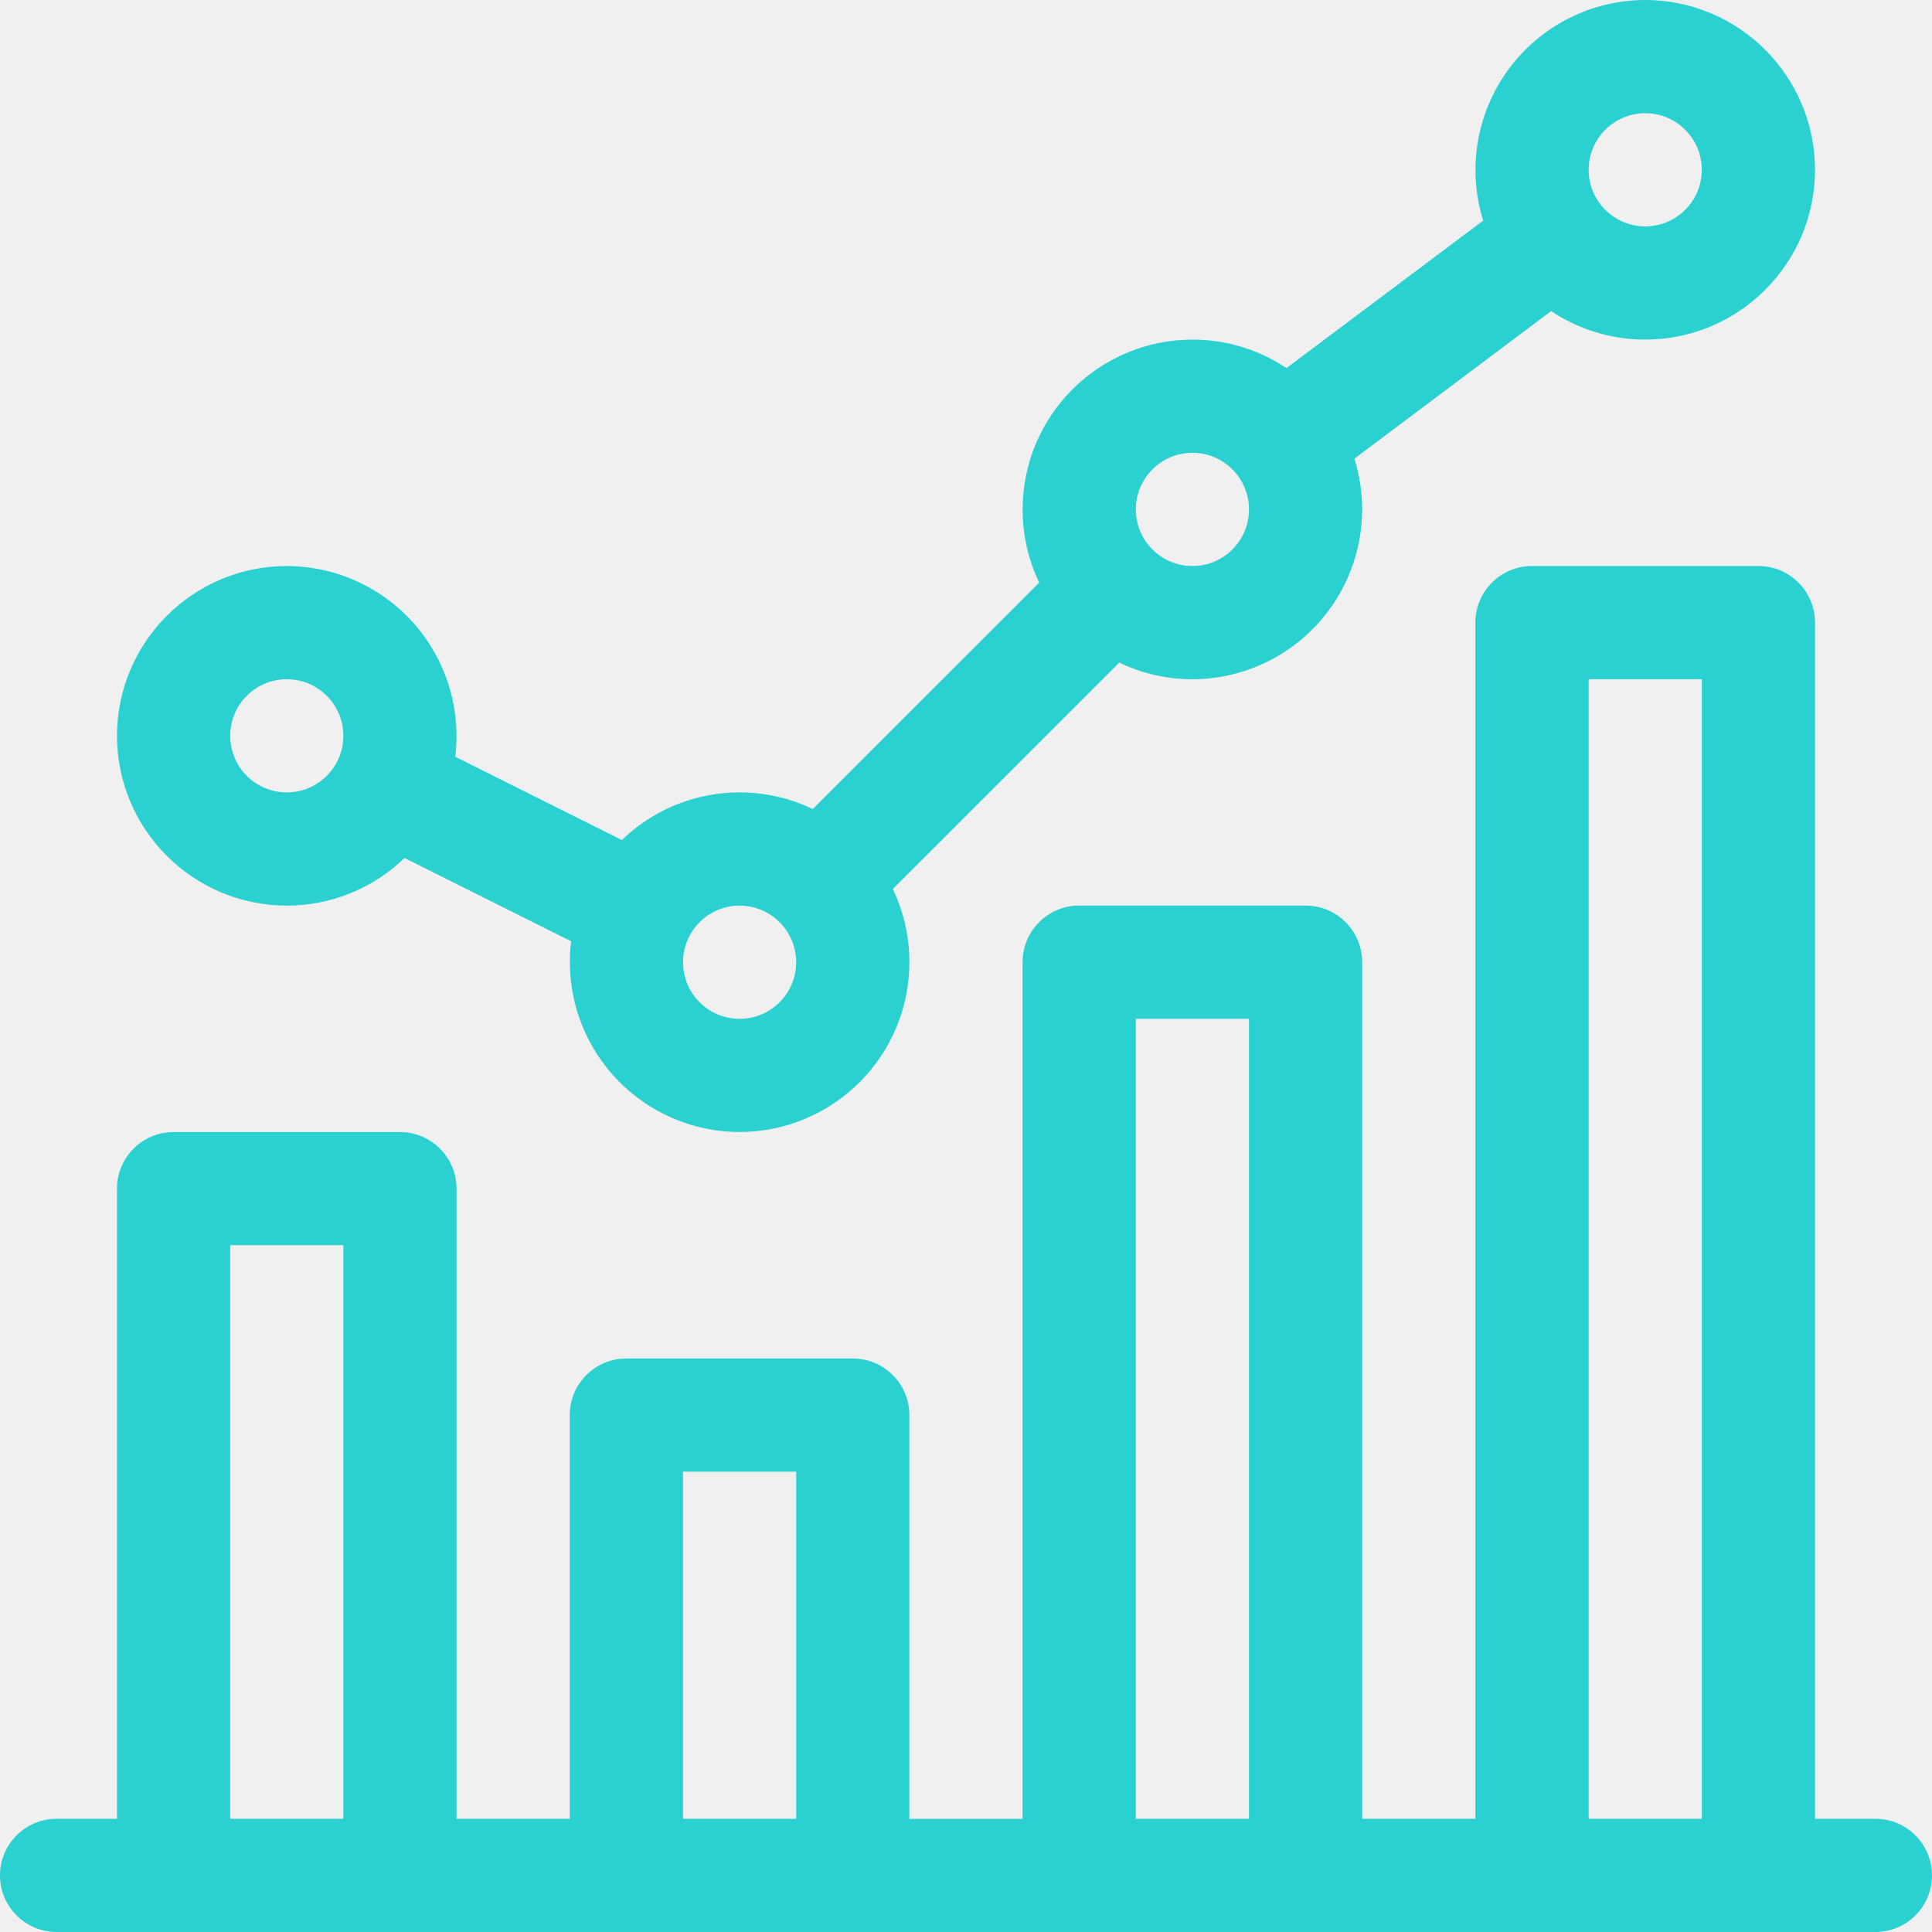
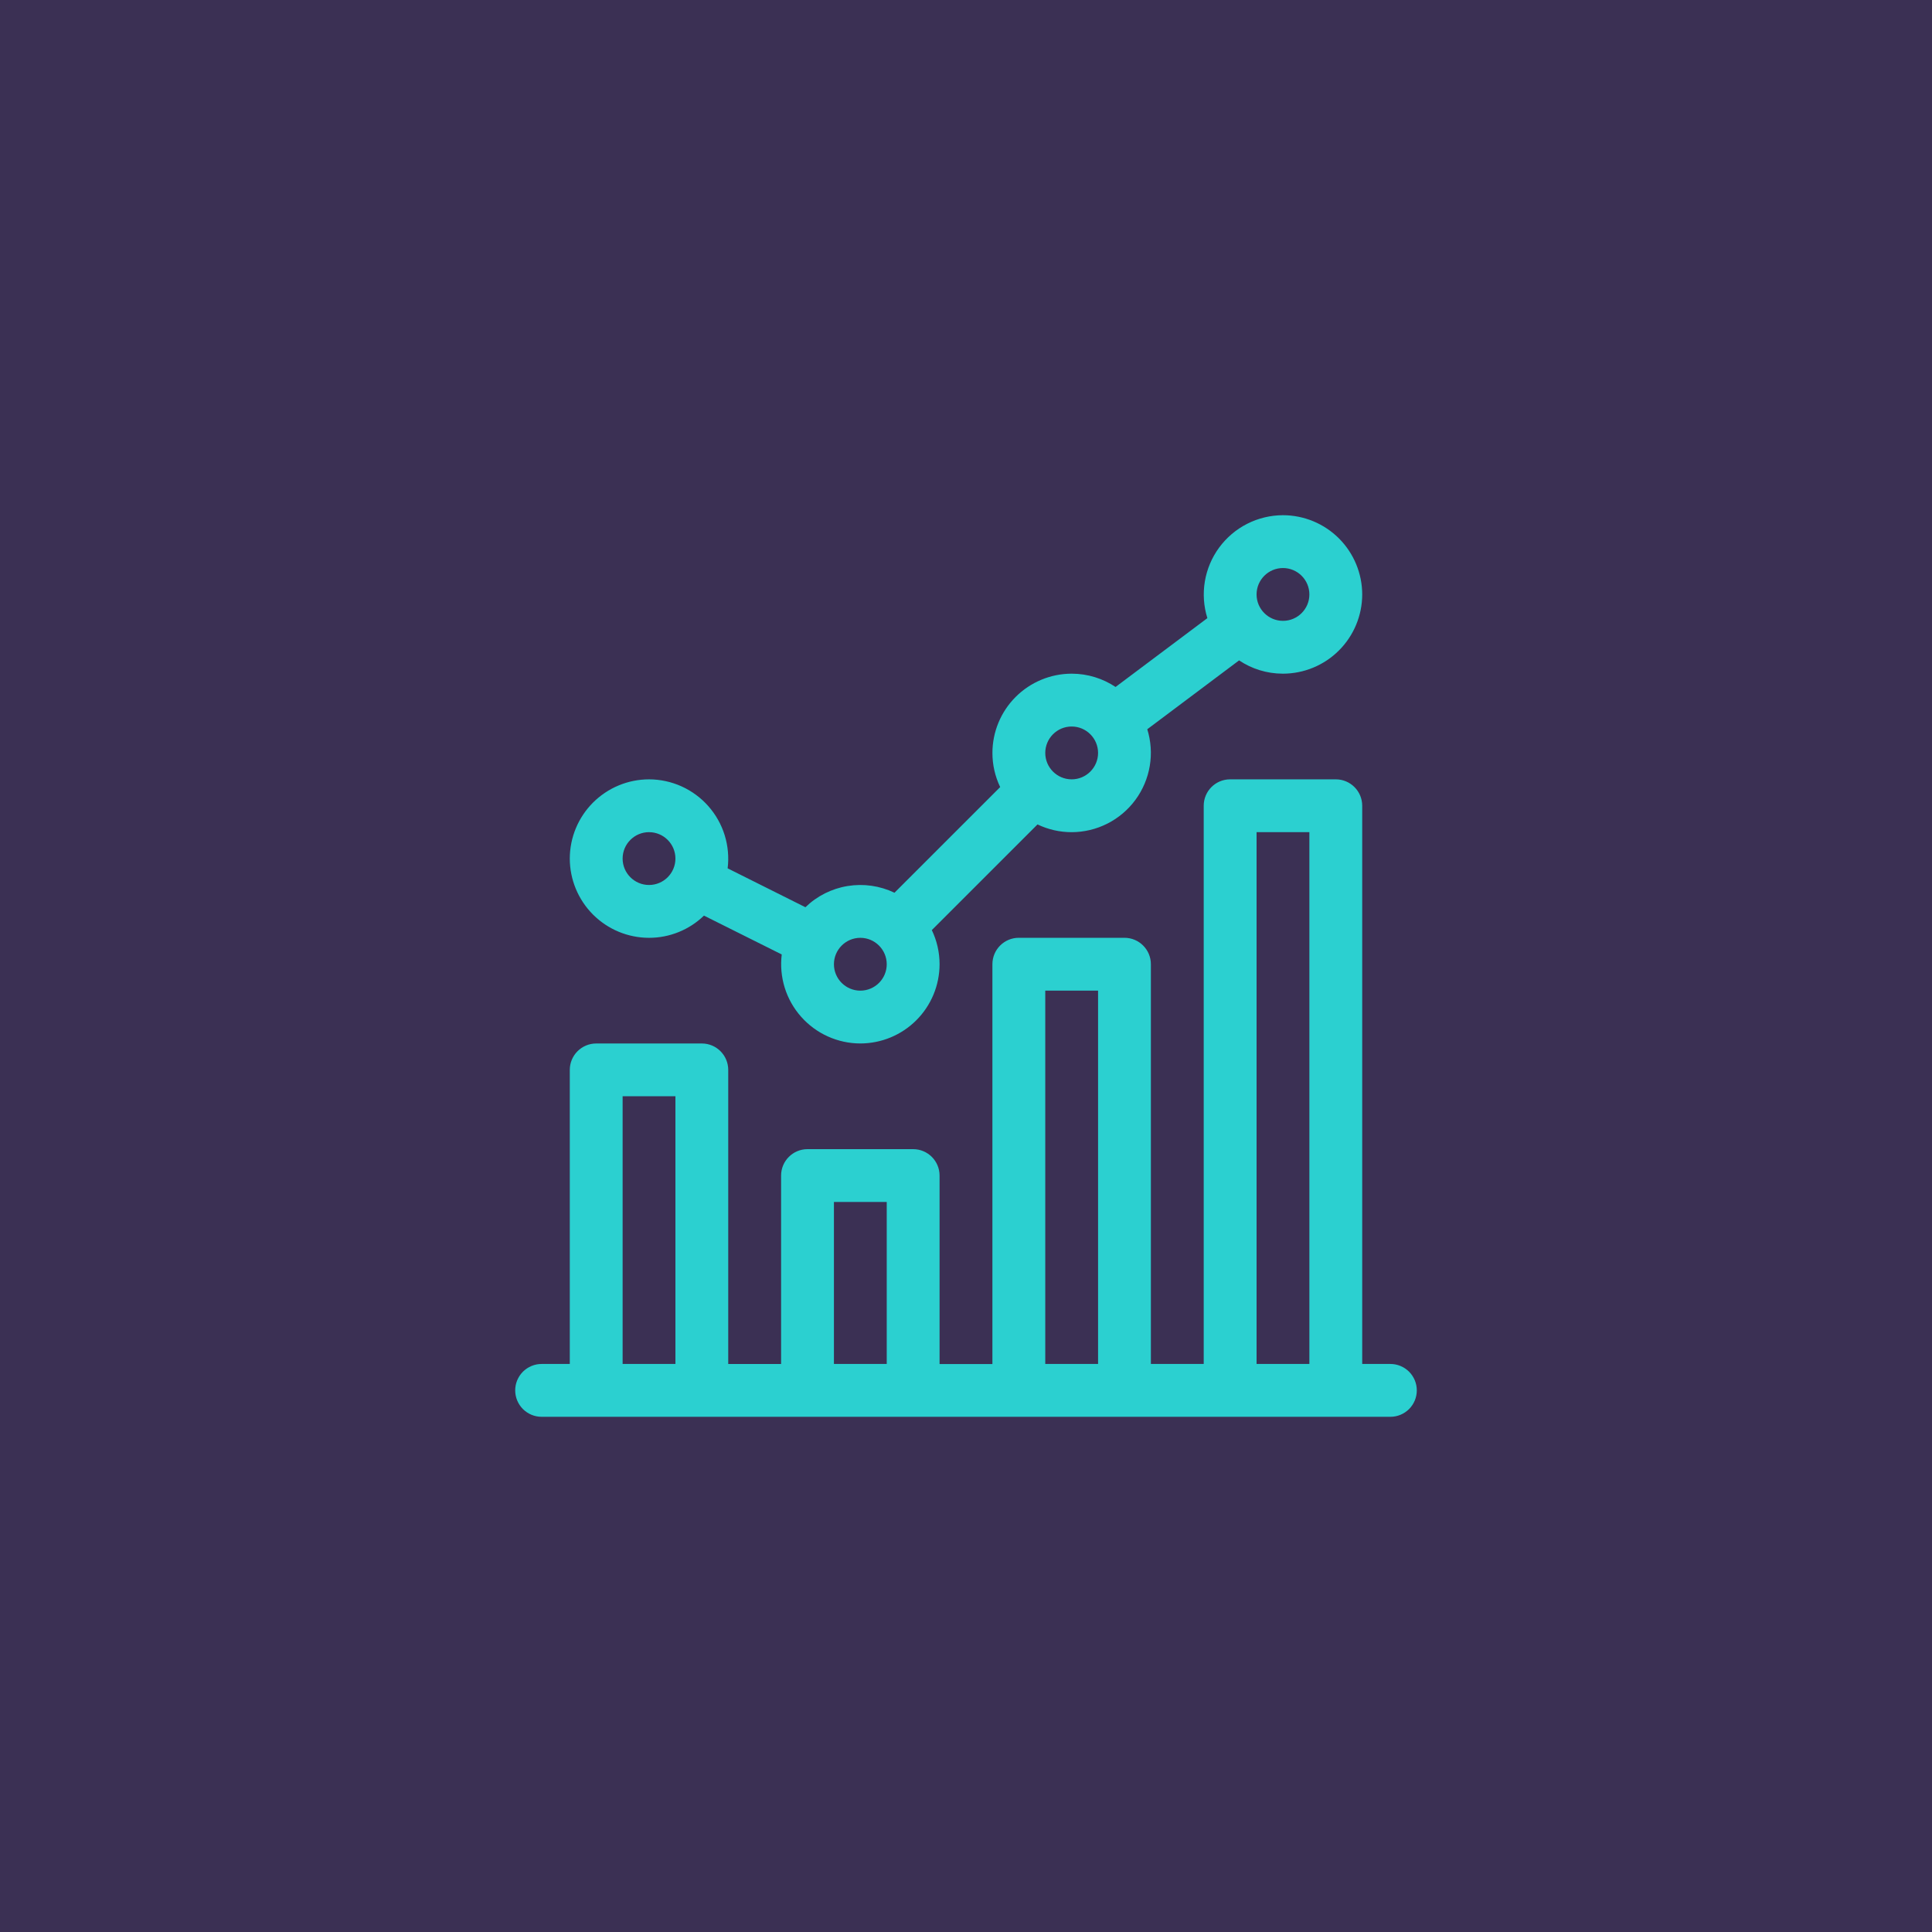
- <svg xmlns="http://www.w3.org/2000/svg" width="40" height="40">
-   <path fill="#2BD0D0" d="M36.406 11.719c.648 0 1.172.524 1.172 1.172v24.765h1.25a1.172 1.172 0 110 2.344H1.172a1.172 1.172 0 110-2.344h1.25V24.61c0-.647.524-1.172 1.172-1.172H8.28c.648 0 1.172.525 1.172 1.172v13.047h2.344v-8.36c0-.646.524-1.171 1.172-1.171h4.687c.648 0 1.172.525 1.172 1.172v8.36h2.344V19.921c0-.647.524-1.172 1.172-1.172h4.687c.648 0 1.172.525 1.172 1.172v17.734h2.344V12.891c0-.648.524-1.172 1.172-1.172zm-1.172 2.344h-2.343v23.593h2.343V14.063zm-9.375 7.03h-2.343v16.563h2.343V21.094zm-9.375 9.376h-2.343v7.187h2.343V30.47zM7.11 25.78H4.766v11.875h2.343V25.781zM34.062 0a3.52 3.52 0 013.516 3.516 3.52 3.52 0 01-3.516 3.515c-.72 0-1.389-.217-1.947-.59l-4.073 3.055a3.52 3.52 0 01-3.355 4.567 3.496 3.496 0 01-1.514-.344l-4.689 4.688c.22.459.344.973.344 1.515a3.52 3.52 0 01-3.515 3.515 3.52 3.52 0 01-3.488-3.949l-3.45-1.724a3.503 3.503 0 01-2.438.986 3.52 3.52 0 01-3.515-3.516 3.52 3.52 0 013.515-3.515 3.52 3.52 0 013.488 3.949l3.45 1.725a3.503 3.503 0 013.952-.643l4.689-4.688a3.496 3.496 0 01-.344-1.515 3.52 3.52 0 013.515-3.516c.72 0 1.39.218 1.948.59l4.073-3.054A3.52 3.52 0 0134.063 0zm-18.75 18.75c-.646 0-1.171.526-1.171 1.172 0 .646.525 1.172 1.171 1.172.647 0 1.172-.526 1.172-1.172 0-.646-.525-1.172-1.172-1.172zm-9.374-4.688c-.647 0-1.172.526-1.172 1.172 0 .646.525 1.172 1.171 1.172.647 0 1.172-.526 1.172-1.172 0-.646-.525-1.171-1.171-1.171zm18.75-4.687c-.647 0-1.172.526-1.172 1.172 0 .646.525 1.172 1.172 1.172.646 0 1.171-.526 1.171-1.172 0-.646-.525-1.172-1.172-1.172zm9.375-7.031c-.647 0-1.172.526-1.172 1.172 0 .646.525 1.171 1.172 1.171.646 0 1.171-.525 1.171-1.171s-.525-1.172-1.172-1.172z" />
+ <svg xmlns="http://www.w3.org/2000/svg" width="75" height="75" viewBox="0 0 75 75" fill="none">
+   <rect width="75" height="75" fill="white" />
+   <rect width="75" height="75" fill="#3B3054" />
+   <path d="M51.855 30.254C52.422 30.254 52.881 30.713 52.881 31.28V52.949H53.974C54.109 52.949 54.242 52.975 54.367 53.027C54.491 53.079 54.604 53.154 54.7 53.249C54.795 53.345 54.87 53.458 54.922 53.582C54.974 53.706 55 53.84 55 53.974C55 54.109 54.974 54.242 54.922 54.367C54.87 54.491 54.795 54.604 54.7 54.7C54.604 54.795 54.491 54.87 54.367 54.922C54.242 54.974 54.109 55 53.974 55H21.026C20.891 55 20.758 54.974 20.633 54.922C20.509 54.87 20.396 54.795 20.3 54.7C20.205 54.604 20.13 54.491 20.078 54.367C20.026 54.242 20 54.109 20 53.974C20 53.84 20.026 53.706 20.078 53.582C20.13 53.458 20.205 53.345 20.3 53.249C20.396 53.154 20.509 53.079 20.633 53.027C20.758 52.975 20.891 52.949 21.026 52.949H22.119V41.534C22.119 40.968 22.578 40.508 23.145 40.508H27.245C27.812 40.508 28.27 40.968 28.27 41.534V52.95H30.322V45.635C30.322 45.07 30.78 44.61 31.347 44.61H35.448C36.015 44.61 36.474 45.07 36.474 45.636V52.951H38.525V37.431C38.525 36.865 38.983 36.405 39.55 36.405H43.651C44.218 36.405 44.677 36.865 44.677 37.431V52.948H46.728V31.28C46.728 30.713 47.186 30.254 47.753 30.254H51.855ZM50.83 32.305H48.78V52.949H50.83V32.305V32.305ZM42.627 38.456H40.577V52.949H42.627V38.457V38.456ZM34.423 46.66H32.373V52.949H34.423V46.661V46.66ZM26.221 42.557H24.17V52.948H26.22V42.558L26.221 42.557ZM49.804 20C50.62 20.001 51.402 20.325 51.979 20.902C52.555 21.479 52.88 22.261 52.881 23.076C52.88 23.892 52.555 24.674 51.978 25.25C51.402 25.827 50.62 26.151 49.804 26.152C49.174 26.152 48.589 25.962 48.101 25.636L44.537 28.309C44.68 28.77 44.714 29.258 44.634 29.733C44.554 30.209 44.364 30.66 44.078 31.049C43.793 31.437 43.42 31.754 42.989 31.972C42.559 32.19 42.084 32.304 41.601 32.305C41.143 32.305 40.69 32.203 40.276 32.004L36.173 36.106C36.366 36.508 36.474 36.958 36.474 37.432C36.473 38.247 36.149 39.029 35.572 39.605C34.996 40.182 34.214 40.506 33.399 40.507C32.963 40.507 32.532 40.413 32.136 40.234C31.738 40.055 31.384 39.793 31.096 39.466C30.807 39.14 30.591 38.756 30.462 38.34C30.333 37.923 30.294 37.484 30.347 37.052L27.328 35.544C26.756 36.097 25.991 36.407 25.195 36.406C24.379 36.405 23.598 36.081 23.021 35.504C22.445 34.927 22.12 34.145 22.119 33.33C22.12 32.514 22.445 31.733 23.021 31.156C23.598 30.58 24.38 30.255 25.195 30.254C25.631 30.255 26.061 30.348 26.458 30.527C26.855 30.707 27.21 30.969 27.498 31.295C27.787 31.622 28.003 32.006 28.132 32.422C28.261 32.838 28.3 33.277 28.247 33.709L31.266 35.219C31.715 34.783 32.288 34.495 32.906 34.395C33.525 34.294 34.159 34.386 34.724 34.656L38.827 30.554C38.628 30.14 38.525 29.688 38.526 29.229C38.526 28.413 38.851 27.631 39.427 27.055C40.004 26.478 40.786 26.153 41.601 26.152C42.231 26.152 42.817 26.343 43.306 26.668L46.87 23.996C46.726 23.535 46.693 23.048 46.772 22.572C46.852 22.096 47.042 21.645 47.328 21.256C47.614 20.868 47.986 20.551 48.417 20.333C48.847 20.115 49.323 20.001 49.805 20H49.804ZM33.398 36.406C32.833 36.406 32.373 36.867 32.373 37.432C32.373 37.997 32.833 38.457 33.398 38.457C33.964 38.457 34.423 37.997 34.423 37.432C34.423 36.867 33.964 36.406 33.398 36.406ZM25.196 32.304C24.63 32.304 24.17 32.764 24.17 33.33C24.17 33.895 24.63 34.355 25.195 34.355C25.761 34.355 26.22 33.895 26.22 33.33C26.22 32.764 25.761 32.305 25.196 32.305V32.304ZM41.602 28.203C41.036 28.203 40.577 28.663 40.577 29.229C40.577 29.794 41.036 30.254 41.602 30.254C42.167 30.254 42.627 29.794 42.627 29.229C42.627 28.663 42.167 28.203 41.601 28.203H41.602ZM49.805 22.051C49.239 22.051 48.78 22.511 48.78 23.076C48.78 23.642 49.239 24.101 49.805 24.101C50.37 24.101 50.83 23.642 50.83 23.076C50.83 22.511 50.37 22.051 49.804 22.051H49.805Z" fill="#2BD0D0" />
</svg>
